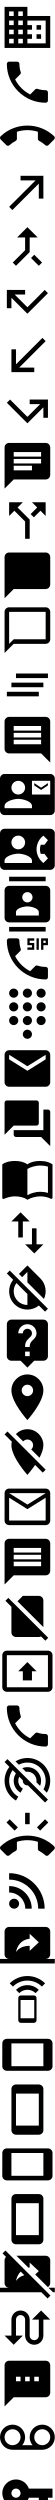
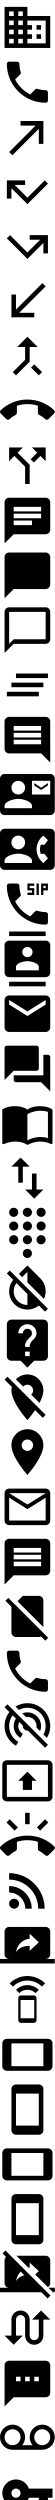
<svg xmlns="http://www.w3.org/2000/svg" xmlns:xlink="http://www.w3.org/1999/xlink">
  <defs />
  <symbol id="business" viewBox="0 0 48 48">
    <path d="M24 14V6H4v36h40V14H24zM12 38H8v-4h4v4zm0-8H8v-4h4v4zm0-8H8v-4h4v4zm0-8H8v-4h4v4zm8 24h-4v-4h4v4zm0-8h-4v-4h4v4zm0-8h-4v-4h4v4zm0-8h-4v-4h4v4zm20 24H24v-4h4v-4h-4v-4h4v-4h-4v-4h16v20zm-4-16h-4v4h4v-4zm0 8h-4v4h4v-4z" />
  </symbol>
  <symbol id="call" viewBox="0 0 48 48">
    <path d="M13.25 21.59c2.88 5.66 7.51 10.29 13.18 13.17l4.4-4.41c.55-.55 1.34-.71 2.03-.49C35.1 30.6 37.51 31 40 31c1.11 0 2 .89 2 2v7c0 1.11-.89 2-2 2C21.22 42 6 26.78 6 8c0-1.11.9-2 2-2h7c1.11 0 2 .89 2 2 0 2.49.4 4.9 1.14 7.14.22.69.06 1.48-.49 2.03l-4.4 4.42z" />
  </symbol>
  <symbol id="call_end" viewBox="0 0 48 48">
    <path d="M24 18c-3.21 0-6.3.5-9.2 1.44v6.21c0 .79-.46 1.47-1.12 1.8-1.95.98-3.74 2.23-5.33 3.7-.36.35-.85.57-1.4.57-.55 0-1.05-.22-1.41-.59L.59 26.18c-.37-.37-.59-.87-.59-1.42 0-.55.22-1.05.59-1.42C6.68 17.55 14.93 14 24 14s17.32 3.55 23.41 9.34c.37.36.59.87.59 1.42 0 .55-.22 1.05-.59 1.41l-4.95 4.95c-.36.36-.86.59-1.41.59-.54 0-1.04-.22-1.4-.57-1.59-1.47-3.38-2.72-5.33-3.7-.66-.33-1.12-1.01-1.12-1.8v-6.21C30.3 18.5 27.21 18 24 18z" />
  </symbol>
  <symbol id="call_made" viewBox="0 0 48 48">
    <path d="M18 10v4h13.17L8 37.17 10.83 40 34 16.83V30h4V10z" />
  </symbol>
  <symbol id="call_merge" viewBox="0 0 48 48">
    <path d="M34 40.83L36.83 38 30 31.17 27.17 34 34 40.83zM15 16h7v11.17L11.17 38 14 40.83l12-12V16h7l-9-9-9 9z" />
  </symbol>
  <symbol id="call_missed" viewBox="0 0 48 48">
    <path d="M39.17 14L24 29.17 12.83 18H22v-4H6v16h4v-9.17l14 14 18-18z" />
  </symbol>
  <symbol id="call_missed_outgoing" viewBox="0 0 48 48">
    <path d="M6 16.82l18 18 14-14V30h4V14H26v4h9.18L24 29.18 8.82 14 6 16.82z" />
  </symbol>
  <symbol id="call_received" viewBox="0 0 48 48">
    <path d="M40 10.83L37.17 8 14 31.17V18h-4v20h20v-4H16.83z" />
  </symbol>
  <symbol id="call_split" viewBox="0 0 48 48">
    <path d="M28 8l4.59 4.59-5.76 5.75 2.83 2.83 5.75-5.76L40 20V8zm-8 0H8v12l4.59-4.59L22 24.83V40h4V23.17L15.41 12.59z" />
  </symbol>
  <symbol id="chat" viewBox="0 0 48 48">
    <path d="M40 4H8C5.79 4 4.02 5.79 4.02 8L4 44l8-8h28c2.21 0 4-1.79 4-4V8c0-2.21-1.79-4-4-4zM12 18h24v4H12v-4zm16 10H12v-4h16v4zm8-12H12v-4h24v4z" />
  </symbol>
  <symbol id="chat_bubble" viewBox="0 0 48 48">
    <path d="M40 4H8C5.79 4 4 5.79 4 8v36l8-8h28c2.21 0 4-1.79 4-4V8c0-2.21-1.79-4-4-4z" />
  </symbol>
  <symbol id="chat_bubble_outline" viewBox="0 0 48 48">
    <path d="M40 4H8C5.79 4 4 5.79 4 8v36l8-8h28c2.21 0 4-1.79 4-4V8c0-2.21-1.79-4-4-4zm0 28H12l-4 4V8h32v24z" />
  </symbol>
  <symbol id="clear_all" viewBox="0 0 48 48">
    <path d="M10 26h28v-4H10v4zm-4 8h28v-4H6v4zm8-20v4h28v-4H14z" />
  </symbol>
  <symbol id="comment" viewBox="0 0 48 48">
    <path d="M43.98 8c0-2.21-1.77-4-3.98-4H8C5.79 4 4 5.79 4 8v24c0 2.21 1.79 4 4 4h28l8 8-.02-36zM36 28H12v-4h24v4zm0-6H12v-4h24v4zm0-6H12v-4h24v4z" />
  </symbol>
  <symbol id="contact_mail" viewBox="0 0 48 48">
    <path d="M42 16v-2l-6 4-6-4v2l6 4 6-4zm2-10H4c-2.21 0-4 1.79-4 4v28c0 2.21 1.79 4 4 4h40c2.21 0 3.98-1.79 3.98-4L48 10c0-2.21-1.79-4-4-4zm-28 6c3.31 0 6 2.69 6 6 0 3.32-2.69 6-6 6s-6-2.68-6-6c0-3.31 2.69-6 6-6zm12 24H4v-2c0-4 8-6.2 12-6.2S28 30 28 34v2zm16-12H28V12h16v12z" />
  </symbol>
  <symbol id="contact_phone" viewBox="0 0 48 48">
    <path d="M44 6H4c-2.21 0-4 1.79-4 4v28c0 2.21 1.79 4 4 4h40c2.21 0 3.98-1.79 3.98-4L48 10c0-2.21-1.79-4-4-4zm-28 6c3.31 0 6 2.69 6 6 0 3.32-2.69 6-6 6s-6-2.68-6-6c0-3.31 2.69-6 6-6zm12 24H4v-2c0-4 8-6.2 12-6.2S28 30 28 34v2zm7.7-8h3.28L42 32l-3.99 3.99c-2.61-1.96-4.56-4.75-5.46-7.99-.35-1.28-.55-2.61-.55-4s.2-2.72.56-4c.89-3.24 2.84-6.03 5.46-7.99L42 16l-3.02 4H35.7c-.44 1.25-.7 2.6-.7 4s.25 2.75.7 4z" />
  </symbol>
  <symbol id="contacts" viewBox="0 0 48 48">
    <path d="M40 0H8v4h32V0zM8 48h32v-4H8v4zM40 8H8c-2.21 0-4 1.79-4 4v24c0 2.21 1.79 4 4 4h32c2.21 0 4-1.79 4-4V12c0-2.21-1.79-4-4-4zm-16 5.5c2.48 0 4.5 2.02 4.5 4.5 0 2.49-2.02 4.5-4.5 4.5s-4.5-2.01-4.5-4.5c0-2.48 2.02-4.5 4.5-4.5zM34 34H14v-3c0-3.33 6.67-5 10-5s10 1.67 10 5v3z" />
  </symbol>
  <symbol id="dialer_sip" viewBox="0 0 48 48">
    <path d="M34 6h-2v10h2V6zm-4 4h-4V8h4V6h-6v6h4v2h-4v2h6v-6zm6-4v10h2v-4h4V6h-6zm4 4h-2V8h2v2zm0 21c-2.49 0-4.89-.4-7.14-1.14-.69-.22-1.48-.06-2.03.49l-4.4 4.41c-5.66-2.88-10.29-7.51-13.18-13.17l4.4-4.41c.55-.55.71-1.34.49-2.03C17.4 12.9 17 10.49 17 8c0-1.11-.89-2-2-2H8c-1.11 0-2 .89-2 2 0 18.78 15.22 34 34 34 1.11 0 2-.89 2-2v-7c0-1.11-.89-2-2-2z" />
  </symbol>
  <symbol id="dialpad" viewBox="0 0 48 48">
    <path d="M24 38c-2.21 0-4 1.79-4 4s1.79 4 4 4 4-1.79 4-4-1.79-4-4-4zM12 2C9.79 2 8 3.79 8 6s1.79 4 4 4 4-1.79 4-4-1.79-4-4-4zm0 12c-2.21 0-4 1.79-4 4s1.79 4 4 4 4-1.79 4-4-1.79-4-4-4zm0 12c-2.21 0-4 1.79-4 4s1.79 4 4 4 4-1.79 4-4-1.79-4-4-4zm24-16c2.21 0 4-1.79 4-4s-1.79-4-4-4-4 1.79-4 4 1.79 4 4 4zM24 26c-2.21 0-4 1.79-4 4s1.79 4 4 4 4-1.79 4-4-1.79-4-4-4zm12 0c-2.21 0-4 1.79-4 4s1.79 4 4 4 4-1.79 4-4-1.79-4-4-4zm0-12c-2.21 0-4 1.79-4 4s1.79 4 4 4 4-1.79 4-4-1.79-4-4-4zm-12 0c-2.21 0-4 1.79-4 4s1.79 4 4 4 4-1.79 4-4-1.79-4-4-4zm0-12c-2.21 0-4 1.79-4 4s1.79 4 4 4 4-1.79 4-4-1.79-4-4-4z" />
  </symbol>
  <symbol id="email" viewBox="0 0 48 48">
    <path d="M40 8H8c-2.21 0-3.98 1.79-3.98 4L4 36c0 2.21 1.79 4 4 4h32c2.21 0 4-1.79 4-4V12c0-2.21-1.79-4-4-4zm0 8L24 26 8 16v-4l16 10 16-10v4z" />
  </symbol>
  <symbol id="forum" viewBox="0 0 48 48">
    <path d="M42 12h-4v18H12v4c0 1.1.9 2 2 2h22l8 8V14c0-1.1-.9-2-2-2zm-8 12V6c0-1.1-.9-2-2-2H6c-1.1 0-2 .9-2 2v28l8-8h20c1.1 0 2-.9 2-2z" />
  </symbol>
  <symbol id="import_contacts" viewBox="0 0 48 48">
    <path d="M42 10c-2.21-.7-4.66-1-7-1-3.9 0-8.1.8-11 3-2.9-2.2-7.1-3-11-3s-8.1.8-11 3v29.3c0 .5.5 1 1 1 .2 0 .3-.1.5-.1C6.2 40.9 10.1 40 13 40c3.9 0 8.1.8 11 3 2.7-1.7 7.6-3 11-3 3.3 0 6.7.6 9.5 2.1.2.1.3.1.5.1.5 0 1-.5 1-1V12c-1.2-.9-2.5-1.5-4-2zm0 27c-2.2-.7-4.6-1-7-1-3.4 0-8.3 1.3-11 3V16c2.7-1.7 7.6-3 11-3 2.4 0 4.8.3 7 1v23z" />
  </symbol>
  <symbol id="import_export" viewBox="0 0 48 48">
    <path d="M18 6l-8 7.98h6V28h4V13.98h6L18 6zm14 28.02V20h-4v14.02h-6L30 42l8-7.98h-6z" />
  </symbol>
  <symbol id="invert_colors_off" viewBox="0 0 48 48">
    <path d="M41.29 41.75l-4.71-4.71L24 24.46l-7.13-7.13-2.83-2.83L8.54 9 6 11.55l5.56 5.56c-5.1 6.28-4.72 15.53 1.12 21.38 3.12 3.12 7.22 4.69 11.31 4.69 3.57 0 7.14-1.19 10.06-3.56l5.4 5.38L42 42.45l-.71-.7zM24 39.17c-3.21 0-6.22-1.25-8.48-3.51-2.27-2.27-3.52-5.28-3.52-8.49 0-2.64.86-5.14 2.42-7.21L24 29.55v9.62zm0-28.97v9.16l14.51 14.51c2.73-5.91 1.68-13.14-3.2-18.02L24 4.54l-7.41 7.41 2.83 2.83L24 10.2z" />
  </symbol>
  <symbol id="live_help" viewBox="0 0 48 48">
    <path d="M38 4H10C7.79 4 6 5.79 6 8v28c0 2.21 1.79 4 4 4h8l6 6 6-6h8c2.21 0 4-1.79 4-4V8c0-2.21-1.79-4-4-4zM26 36h-4v-4h4v4zm4.13-15.49l-1.79 1.84C26.9 23.79 26 25 26 28h-4v-1c0-2.21.9-4.21 2.34-5.66l2.49-2.52C27.55 18.1 28 17.1 28 16c0-2.21-1.79-4-4-4s-4 1.79-4 4h-4c0-4.42 3.58-8 8-8s8 3.58 8 8c0 1.76-.71 3.35-1.87 4.51z" />
  </symbol>
  <symbol id="location_off" viewBox="0 0 48 48">
    <path d="M24 13c2.76 0 5 2.24 5 5 0 1.47-.65 2.78-1.66 3.7l7.26 7.26C36.55 25.24 38 21.37 38 18c0-7.73-6.27-14-14-14-3.96 0-7.53 1.65-10.07 4.29l6.37 6.37C21.21 13.65 22.53 13 24 13zm8.75 19.2l-9.25-9.25-.22-.22L6.54 6 4 8.55l6.36 6.36c-.23.99-.36 2.02-.36 3.09 0 10.5 14 26 14 26s3.34-3.7 6.75-8.7l6.7 6.7L40 39.45l-7.25-7.25z" />
  </symbol>
  <symbol id="location_on" viewBox="0 0 48 48">
    <path d="M24 4c-7.73 0-14 6.27-14 14 0 10.5 14 26 14 26s14-15.5 14-26c0-7.73-6.27-14-14-14zm0 19c-2.76 0-5-2.24-5-5s2.24-5 5-5 5 2.24 5 5-2.24 5-5 5z" />
  </symbol>
  <symbol id="mail_outline" viewBox="0 0 48 48">
    <path d="M40 8H8c-2.21 0-3.98 1.79-3.98 4L4 36c0 2.21 1.79 4 4 4h32c2.21 0 4-1.79 4-4V12c0-2.21-1.79-4-4-4zm0 28H8V16l16 10 16-10v20zM24 22L8 12h32L24 22z" />
  </symbol>
  <symbol id="message" viewBox="0 0 48 48">
    <path d="M40 4H8C5.79 4 4.02 5.79 4.02 8L4 44l8-8h28c2.21 0 4-1.79 4-4V8c0-2.21-1.79-4-4-4zm-4 24H12v-4h24v4zm0-6H12v-4h24v4zm0-6H12v-4h24v4z" />
  </symbol>
  <symbol id="no_sim" viewBox="0 0 48 48">
    <path d="M37.98 10c0-2.21-1.77-4-3.98-4H20l-4.68 4.68L38 33.36 37.98 10zM7.3 7.76L4.76 10.3 10 15.55V38c0 2.21 1.79 4 4 4h20.02c.7 0 1.35-.2 1.92-.51l3.76 3.76 2.54-2.55L7.3 7.76z" />
  </symbol>
  <symbol id="phone" viewBox="0 0 48 48">
    <path d="M13.25 21.59c2.88 5.66 7.51 10.29 13.18 13.17l4.4-4.41c.55-.55 1.34-.71 2.03-.49C35.1 30.6 37.51 31 40 31c1.11 0 2 .89 2 2v7c0 1.11-.89 2-2 2C21.22 42 6 26.78 6 8c0-1.11.9-2 2-2h7c1.11 0 2 .89 2 2 0 2.49.4 4.9 1.14 7.14.22.69.06 1.48-.49 2.03l-4.4 4.42z" />
  </symbol>
  <symbol id="portable_wifi_off" viewBox="0 0 48 48">
    <path d="M35.12 28.48c.56-1.38.88-2.89.88-4.48 0-6.63-5.37-12-12-12-1.59 0-3.1.32-4.49.88l3.25 3.25c.41-.07.82-.13 1.24-.13 4.42 0 8 3.58 8 8 0 .43-.04.85-.11 1.25l3.23 3.23zM24 8c8.84 0 16 7.16 16 16 0 2.71-.7 5.24-1.89 7.47l2.94 2.94C42.91 31.38 44 27.82 44 24c0-11.05-8.96-20-20-20-3.82 0-7.38 1.09-10.41 2.95l2.92 2.92C18.74 8.68 21.29 8 24 8zM6.54 5L4 7.55l4.21 4.21C5.58 15.14 4 19.38 4 24c0 7.39 4.02 13.83 9.99 17.29l2-3.46C11.22 35.07 8 29.91 8 24c0-3.51 1.14-6.75 3.06-9.39l2.87 2.87C12.71 19.36 12 21.59 12 24c0 4.44 2.41 8.3 5.99 10.38l2.02-3.48C17.62 29.51 16 26.96 16 24c0-1.29.34-2.49.88-3.57l3.16 3.16L20 24c0 2.21 1.79 4 4 4l.41-.04.02.02L39.45 43 42 40.45 8.54 7l-2-2z" />
  </symbol>
  <symbol id="present_to_all" viewBox="0 0 48 48">
    <path d="M42 6H6c-2.21 0-4 1.79-4 4v28c0 2.21 1.79 4 4 4h36c2.21 0 4-1.79 4-4V10c0-2.21-1.79-4-4-4zm0 32.03H6V9.97h36v28.06zM20 24h-4l8-8 8 8h-4v8h-8v-8z" />
  </symbol>
  <symbol id="ring_volume" viewBox="0 0 48 48">
    <path d="M47.41 33.34C41.32 27.55 33.07 24 24 24S6.68 27.55.59 33.34c-.37.36-.59.87-.59 1.42 0 .55.22 1.05.59 1.41l4.95 4.95c.36.36.86.59 1.41.59.54 0 1.04-.22 1.4-.57 1.59-1.47 3.38-2.72 5.33-3.7.66-.33 1.12-1.01 1.12-1.8v-6.21C17.7 28.5 20.79 28 24 28s6.3.5 9.2 1.44v6.21c0 .79.46 1.47 1.12 1.8 1.95.98 3.75 2.23 5.33 3.7.36.35.85.57 1.4.57.55 0 1.05-.22 1.42-.59l4.95-4.95c.36-.36.59-.86.59-1.41-.01-.56-.23-1.07-.6-1.43zm-5.09-20.83l-2.83-2.83-7.12 7.12 2.83 2.83s6.9-7.04 7.12-7.12zM26 4h-4v10h4V4zM12.8 19.63l2.83-2.83-7.12-7.12-2.83 2.83c.22.08 7.12 7.12 7.12 7.12z" />
  </symbol>
  <symbol id="rss_feed" viewBox="0 0 48 48">
    <circle cx="12.36" cy="35.64" r="4.36" />
    <path d="M8 8.89v5.66c14.06 0 25.46 11.4 25.46 25.46h5.66C39.11 22.82 25.18 8.89 8 8.89zM8 20.2v5.66c7.81 0 14.14 6.34 14.14 14.14h5.66c0-10.93-8.87-19.8-19.8-19.8z" />
  </symbol>
  <symbol id="screen_share" viewBox="0 0 48 48">
    <path d="M40 36c2.2 0 3.98-1.8 3.98-4L44 12c0-2.22-1.8-4-4-4H8c-2.22 0-4 1.78-4 4v20c0 2.2 1.78 4 4 4H0v4h48v-4h-8zm-14-7.06v-4.38c-5.56 0-9.22 1.7-12 5.44 1.12-5.34 4.22-10.66 12-11.74V14l8 7.46-8 7.48z" />
  </symbol>
  <symbol id="speaker_phone" viewBox="0 0 48 48">
    <path d="M14 15.14L16.86 18c1.83-1.83 4.35-2.96 7.14-2.96s5.31 1.13 7.14 2.96L34 15.14C31.44 12.59 27.91 11 24 11s-7.44 1.59-10 4.14zM24 3C17.95 3 12.47 5.45 8.5 9.42l2.82 2.82C14.57 8.99 19.05 6.99 24 6.99s9.43 2 12.68 5.25l2.82-2.82C35.53 5.45 30.05 3 24 3zm5.71 17.01L18.29 20C17.03 20 16 21.03 16 22.29v19.43c0 1.26 1.03 2.29 2.29 2.29h11.43c1.26 0 2.29-1.03 2.29-2.29V22.29c-.01-1.26-1.04-2.28-2.3-2.28zM30 40H18V24h12v16z" />
  </symbol>
  <symbol id="stay_current_landscape" viewBox="0 0 48 48">
    <path d="M2.02 14L2 34c0 2.21 1.79 4 4 4h36c2.21 0 4-1.79 4-4V14c0-2.21-1.79-4-4-4H6c-2.21 0-3.98 1.79-3.98 4zM38 14v20H10V14h28z" />
  </symbol>
  <symbol id="stay_current_portrait" viewBox="0 0 48 48">
    <path d="M34 2.02L14 2c-2.21 0-3.98 1.79-3.98 4v36c0 2.21 1.77 4 3.98 4h20c2.21 0 4-1.79 4-4V6c0-2.21-1.79-3.98-4-3.98zM34 38H14V10h20v28z" />
  </symbol>
  <symbol id="stay_primary_landscape" viewBox="0 0 48 48">
    <path d="M2.02 14L2 34c0 2.21 1.79 4 4 4h36c2.21 0 4-1.79 4-4V14c0-2.21-1.79-4-4-4H6c-2.21 0-3.98 1.79-3.98 4zM38 14v20H10V14h28z" />
  </symbol>
  <symbol id="stay_primary_portrait" viewBox="0 0 48 48">
    <path d="M34 2.02L14 2c-2.21 0-3.98 1.79-3.98 4v36c0 2.21 1.77 4 3.98 4h20c2.21 0 4-1.79 4-4V6c0-2.21-1.79-3.98-4-3.98zM34 38H14V10h20v28z" />
  </symbol>
  <symbol id="stop_screen_share" viewBox="0 0 48 48">
    <path d="M42.44 36.04l4 4H48v-4h-5.56zm1.54-4l.02-20c0-2.22-1.8-4-4-4H14.44L24.9 18.5c.36-.08.72-.14 1.1-.2v-4.26l8 7.46-3.16 2.94 11.08 11.08c1.22-.66 2.06-1.98 2.06-3.48zM4.78 3.46L2.22 6 5.3 9.08C4.5 9.8 4 10.86 4 12.04v20c0 2.2 1.78 4 4 4H0v4h36.26l5.42 5.42 2.54-2.54L4.78 3.46zM14 30.04c.62-2.96 1.84-5.9 4.14-8.12l3.18 3.18c-3.08.76-5.4 2.36-7.32 4.94z" />
  </symbol>
  <symbol id="swap_calls" viewBox="0 0 48 48">
    <path d="M36 8l-8 8h6v14c0 2.21-1.79 4-4 4s-4-1.79-4-4V16c0-4.41-3.59-8-8-8s-8 3.59-8 8v14H4l8 8 8-8h-6V16c0-2.21 1.79-4 4-4s4 1.79 4 4v14c0 4.41 3.59 8 8 8s8-3.59 8-8V16h6l-8-8z" />
  </symbol>
  <symbol id="textsms" viewBox="0 0 48 48">
    <path d="M40 4H8C5.79 4 4.02 5.79 4.02 8L4 44l8-8h28c2.21 0 4-1.79 4-4V8c0-2.21-1.79-4-4-4zM18 22h-4v-4h4v4zm8 0h-4v-4h4v4zm8 0h-4v-4h4v4z" />
  </symbol>
  <symbol id="voicemail" viewBox="0 0 48 48">
    <path d="M37 12c-6.08 0-11 4.92-11 11 0 2.66.94 5.1 2.51 7h-9.03c1.57-1.9 2.51-4.34 2.51-7 0-6.08-4.92-11-11-11S0 16.92 0 23s4.92 11 11 11h26c6.08 0 11-4.92 11-11s-4.92-11-11-11zM11 30c-3.87 0-7-3.13-7-7s3.13-7 7-7 7 3.13 7 7-3.13 7-7 7zm26 0c-3.87 0-7-3.13-7-7s3.13-7 7-7 7 3.13 7 7-3.13 7-7 7z" />
  </symbol>
  <symbol id="vpn_key" viewBox="0 0 48 48">
    <path d="M25.3 20c-1.65-4.66-6.08-8-11.3-8-6.63 0-12 5.37-12 12s5.37 12 12 12c5.22 0 9.65-3.34 11.3-8H34v8h8v-8h4v-8H25.3zM14 28c-2.21 0-4-1.79-4-4s1.79-4 4-4 4 1.79 4 4-1.79 4-4 4z" />
  </symbol>
  <view id="business-view" viewBox="0 0 48 48" />
  <view id="call-view" viewBox="0 48 48 48" />
-   <view id="call_end-view" viewBox="0 96 48 48" />
-   <view id="call_made-view" viewBox="0 144 48 48" />
-   <view id="call_merge-view" viewBox="0 192 48 48" />
-   <view id="call_missed-view" viewBox="0 240 48 48" />
-   <view id="call_missed_outgoing-view" viewBox="0 336 48 48" />
-   <view id="call_received-view" viewBox="0 288 48 48" />
-   <view id="call_split-view" viewBox="0 432 48 48" />
-   <view id="chat-view" viewBox="0 384 48 48" />
+   <view id="call_end-view" viewBox="0 336 48 48" />
+   <view id="call_made-view" viewBox="0 96 48 48" />
+   <view id="call_merge-view" viewBox="0 288 48 48" />
+   <view id="call_missed-view" viewBox="0 144 48 48" />
+   <view id="call_missed_outgoing-view" viewBox="0 192 48 48" />
+   <view id="call_received-view" viewBox="0 240 48 48" />
+   <view id="call_split-view" viewBox="0 384 48 48" />
+   <view id="chat-view" viewBox="0 432 48 48" />
  <view id="chat_bubble-view" viewBox="0 480 48 48" />
  <view id="chat_bubble_outline-view" viewBox="0 528 48 48" />
  <view id="clear_all-view" viewBox="0 576 48 48" />
  <view id="comment-view" viewBox="0 624 48 48" />
  <view id="contact_mail-view" viewBox="0 672 48 48" />
  <view id="contact_phone-view" viewBox="0 720 48 48" />
-   <view id="contacts-view" viewBox="0 768 48 48" />
-   <view id="dialer_sip-view" viewBox="0 816 48 48" />
-   <view id="dialpad-view" viewBox="0 864 48 48" />
-   <view id="email-view" viewBox="0 912 48 48" />
-   <view id="forum-view" viewBox="0 960 48 48" />
-   <view id="import_contacts-view" viewBox="0 1008 48 48" />
-   <view id="import_export-view" viewBox="0 1056 48 48" />
+   <view id="contacts-view" viewBox="0 816 48 48" />
+   <view id="dialer_sip-view" viewBox="0 768 48 48" />
+   <view id="dialpad-view" viewBox="0 1056 48 48" />
+   <view id="email-view" viewBox="0 864 48 48" />
+   <view id="forum-view" viewBox="0 912 48 48" />
+   <view id="import_contacts-view" viewBox="0 960 48 48" />
+   <view id="import_export-view" viewBox="0 1008 48 48" />
  <view id="invert_colors_off-view" viewBox="0 1104 48 48" />
  <view id="live_help-view" viewBox="0 1152 48 48" />
-   <view id="location_off-view" viewBox="0 1248 48 48" />
-   <view id="location_on-view" viewBox="0 1200 48 48" />
+   <view id="location_off-view" viewBox="0 1200 48 48" />
+   <view id="location_on-view" viewBox="0 1248 48 48" />
  <view id="mail_outline-view" viewBox="0 1296 48 48" />
  <view id="message-view" viewBox="0 1344 48 48" />
  <view id="no_sim-view" viewBox="0 1392 48 48" />
-   <view id="phone-view" viewBox="0 1488 48 48" />
-   <view id="portable_wifi_off-view" viewBox="0 1536 48 48" />
-   <view id="present_to_all-view" viewBox="0 1440 48 48" />
+   <view id="phone-view" viewBox="0 1440 48 48" />
+   <view id="portable_wifi_off-view" viewBox="0 1488 48 48" />
+   <view id="present_to_all-view" viewBox="0 1536 48 48" />
  <view id="ring_volume-view" viewBox="0 1584 48 48" />
  <view id="rss_feed-view" viewBox="0 1632 48 48" />
  <view id="screen_share-view" viewBox="0 1680 48 48" />
  <view id="speaker_phone-view" viewBox="0 1728 48 48" />
  <view id="stay_current_landscape-view" viewBox="0 1776 48 48" />
  <view id="stay_current_portrait-view" viewBox="0 1824 48 48" />
  <view id="stay_primary_landscape-view" viewBox="0 1872 48 48" />
  <view id="stay_primary_portrait-view" viewBox="0 1920 48 48" />
  <view id="stop_screen_share-view" viewBox="0 1968 48 48" />
  <view id="swap_calls-view" viewBox="0 2016 48 48" />
  <view id="textsms-view" viewBox="0 2064 48 48" />
  <view id="voicemail-view" viewBox="0 2112 48 48" />
  <view id="vpn_key-view" viewBox="0 2160 48 48" />
  <use xlink:href="#business" width="48" height="48" x="0" y="0" />
  <use xlink:href="#call" width="48" height="48" x="0" y="48" />
-   <use xlink:href="#call_end" width="48" height="48" x="0" y="96" />
-   <use xlink:href="#call_made" width="48" height="48" x="0" y="144" />
-   <use xlink:href="#call_merge" width="48" height="48" x="0" y="192" />
-   <use xlink:href="#call_missed" width="48" height="48" x="0" y="240" />
-   <use xlink:href="#call_missed_outgoing" width="48" height="48" x="0" y="336" />
-   <use xlink:href="#call_received" width="48" height="48" x="0" y="288" />
-   <use xlink:href="#call_split" width="48" height="48" x="0" y="432" />
-   <use xlink:href="#chat" width="48" height="48" x="0" y="384" />
+   <use xlink:href="#call_end" width="48" height="48" x="0" y="336" />
+   <use xlink:href="#call_made" width="48" height="48" x="0" y="96" />
+   <use xlink:href="#call_merge" width="48" height="48" x="0" y="288" />
+   <use xlink:href="#call_missed" width="48" height="48" x="0" y="144" />
+   <use xlink:href="#call_missed_outgoing" width="48" height="48" x="0" y="192" />
+   <use xlink:href="#call_received" width="48" height="48" x="0" y="240" />
+   <use xlink:href="#call_split" width="48" height="48" x="0" y="384" />
+   <use xlink:href="#chat" width="48" height="48" x="0" y="432" />
  <use xlink:href="#chat_bubble" width="48" height="48" x="0" y="480" />
  <use xlink:href="#chat_bubble_outline" width="48" height="48" x="0" y="528" />
  <use xlink:href="#clear_all" width="48" height="48" x="0" y="576" />
  <use xlink:href="#comment" width="48" height="48" x="0" y="624" />
  <use xlink:href="#contact_mail" width="48" height="48" x="0" y="672" />
  <use xlink:href="#contact_phone" width="48" height="48" x="0" y="720" />
-   <use xlink:href="#contacts" width="48" height="48" x="0" y="768" />
-   <use xlink:href="#dialer_sip" width="48" height="48" x="0" y="816" />
-   <use xlink:href="#dialpad" width="48" height="48" x="0" y="864" />
-   <use xlink:href="#email" width="48" height="48" x="0" y="912" />
-   <use xlink:href="#forum" width="48" height="48" x="0" y="960" />
-   <use xlink:href="#import_contacts" width="48" height="48" x="0" y="1008" />
-   <use xlink:href="#import_export" width="48" height="48" x="0" y="1056" />
+   <use xlink:href="#contacts" width="48" height="48" x="0" y="816" />
+   <use xlink:href="#dialer_sip" width="48" height="48" x="0" y="768" />
+   <use xlink:href="#dialpad" width="48" height="48" x="0" y="1056" />
+   <use xlink:href="#email" width="48" height="48" x="0" y="864" />
+   <use xlink:href="#forum" width="48" height="48" x="0" y="912" />
+   <use xlink:href="#import_contacts" width="48" height="48" x="0" y="960" />
+   <use xlink:href="#import_export" width="48" height="48" x="0" y="1008" />
  <use xlink:href="#invert_colors_off" width="48" height="48" x="0" y="1104" />
  <use xlink:href="#live_help" width="48" height="48" x="0" y="1152" />
-   <use xlink:href="#location_off" width="48" height="48" x="0" y="1248" />
-   <use xlink:href="#location_on" width="48" height="48" x="0" y="1200" />
+   <use xlink:href="#location_off" width="48" height="48" x="0" y="1200" />
+   <use xlink:href="#location_on" width="48" height="48" x="0" y="1248" />
  <use xlink:href="#mail_outline" width="48" height="48" x="0" y="1296" />
  <use xlink:href="#message" width="48" height="48" x="0" y="1344" />
  <use xlink:href="#no_sim" width="48" height="48" x="0" y="1392" />
-   <use xlink:href="#phone" width="48" height="48" x="0" y="1488" />
-   <use xlink:href="#portable_wifi_off" width="48" height="48" x="0" y="1536" />
-   <use xlink:href="#present_to_all" width="48" height="48" x="0" y="1440" />
+   <use xlink:href="#phone" width="48" height="48" x="0" y="1440" />
+   <use xlink:href="#portable_wifi_off" width="48" height="48" x="0" y="1488" />
+   <use xlink:href="#present_to_all" width="48" height="48" x="0" y="1536" />
  <use xlink:href="#ring_volume" width="48" height="48" x="0" y="1584" />
  <use xlink:href="#rss_feed" width="48" height="48" x="0" y="1632" />
  <use xlink:href="#screen_share" width="48" height="48" x="0" y="1680" />
  <use xlink:href="#speaker_phone" width="48" height="48" x="0" y="1728" />
  <use xlink:href="#stay_current_landscape" width="48" height="48" x="0" y="1776" />
  <use xlink:href="#stay_current_portrait" width="48" height="48" x="0" y="1824" />
  <use xlink:href="#stay_primary_landscape" width="48" height="48" x="0" y="1872" />
  <use xlink:href="#stay_primary_portrait" width="48" height="48" x="0" y="1920" />
  <use xlink:href="#stop_screen_share" width="48" height="48" x="0" y="1968" />
  <use xlink:href="#swap_calls" width="48" height="48" x="0" y="2016" />
  <use xlink:href="#textsms" width="48" height="48" x="0" y="2064" />
  <use xlink:href="#voicemail" width="48" height="48" x="0" y="2112" />
  <use xlink:href="#vpn_key" width="48" height="48" x="0" y="2160" />
</svg>
